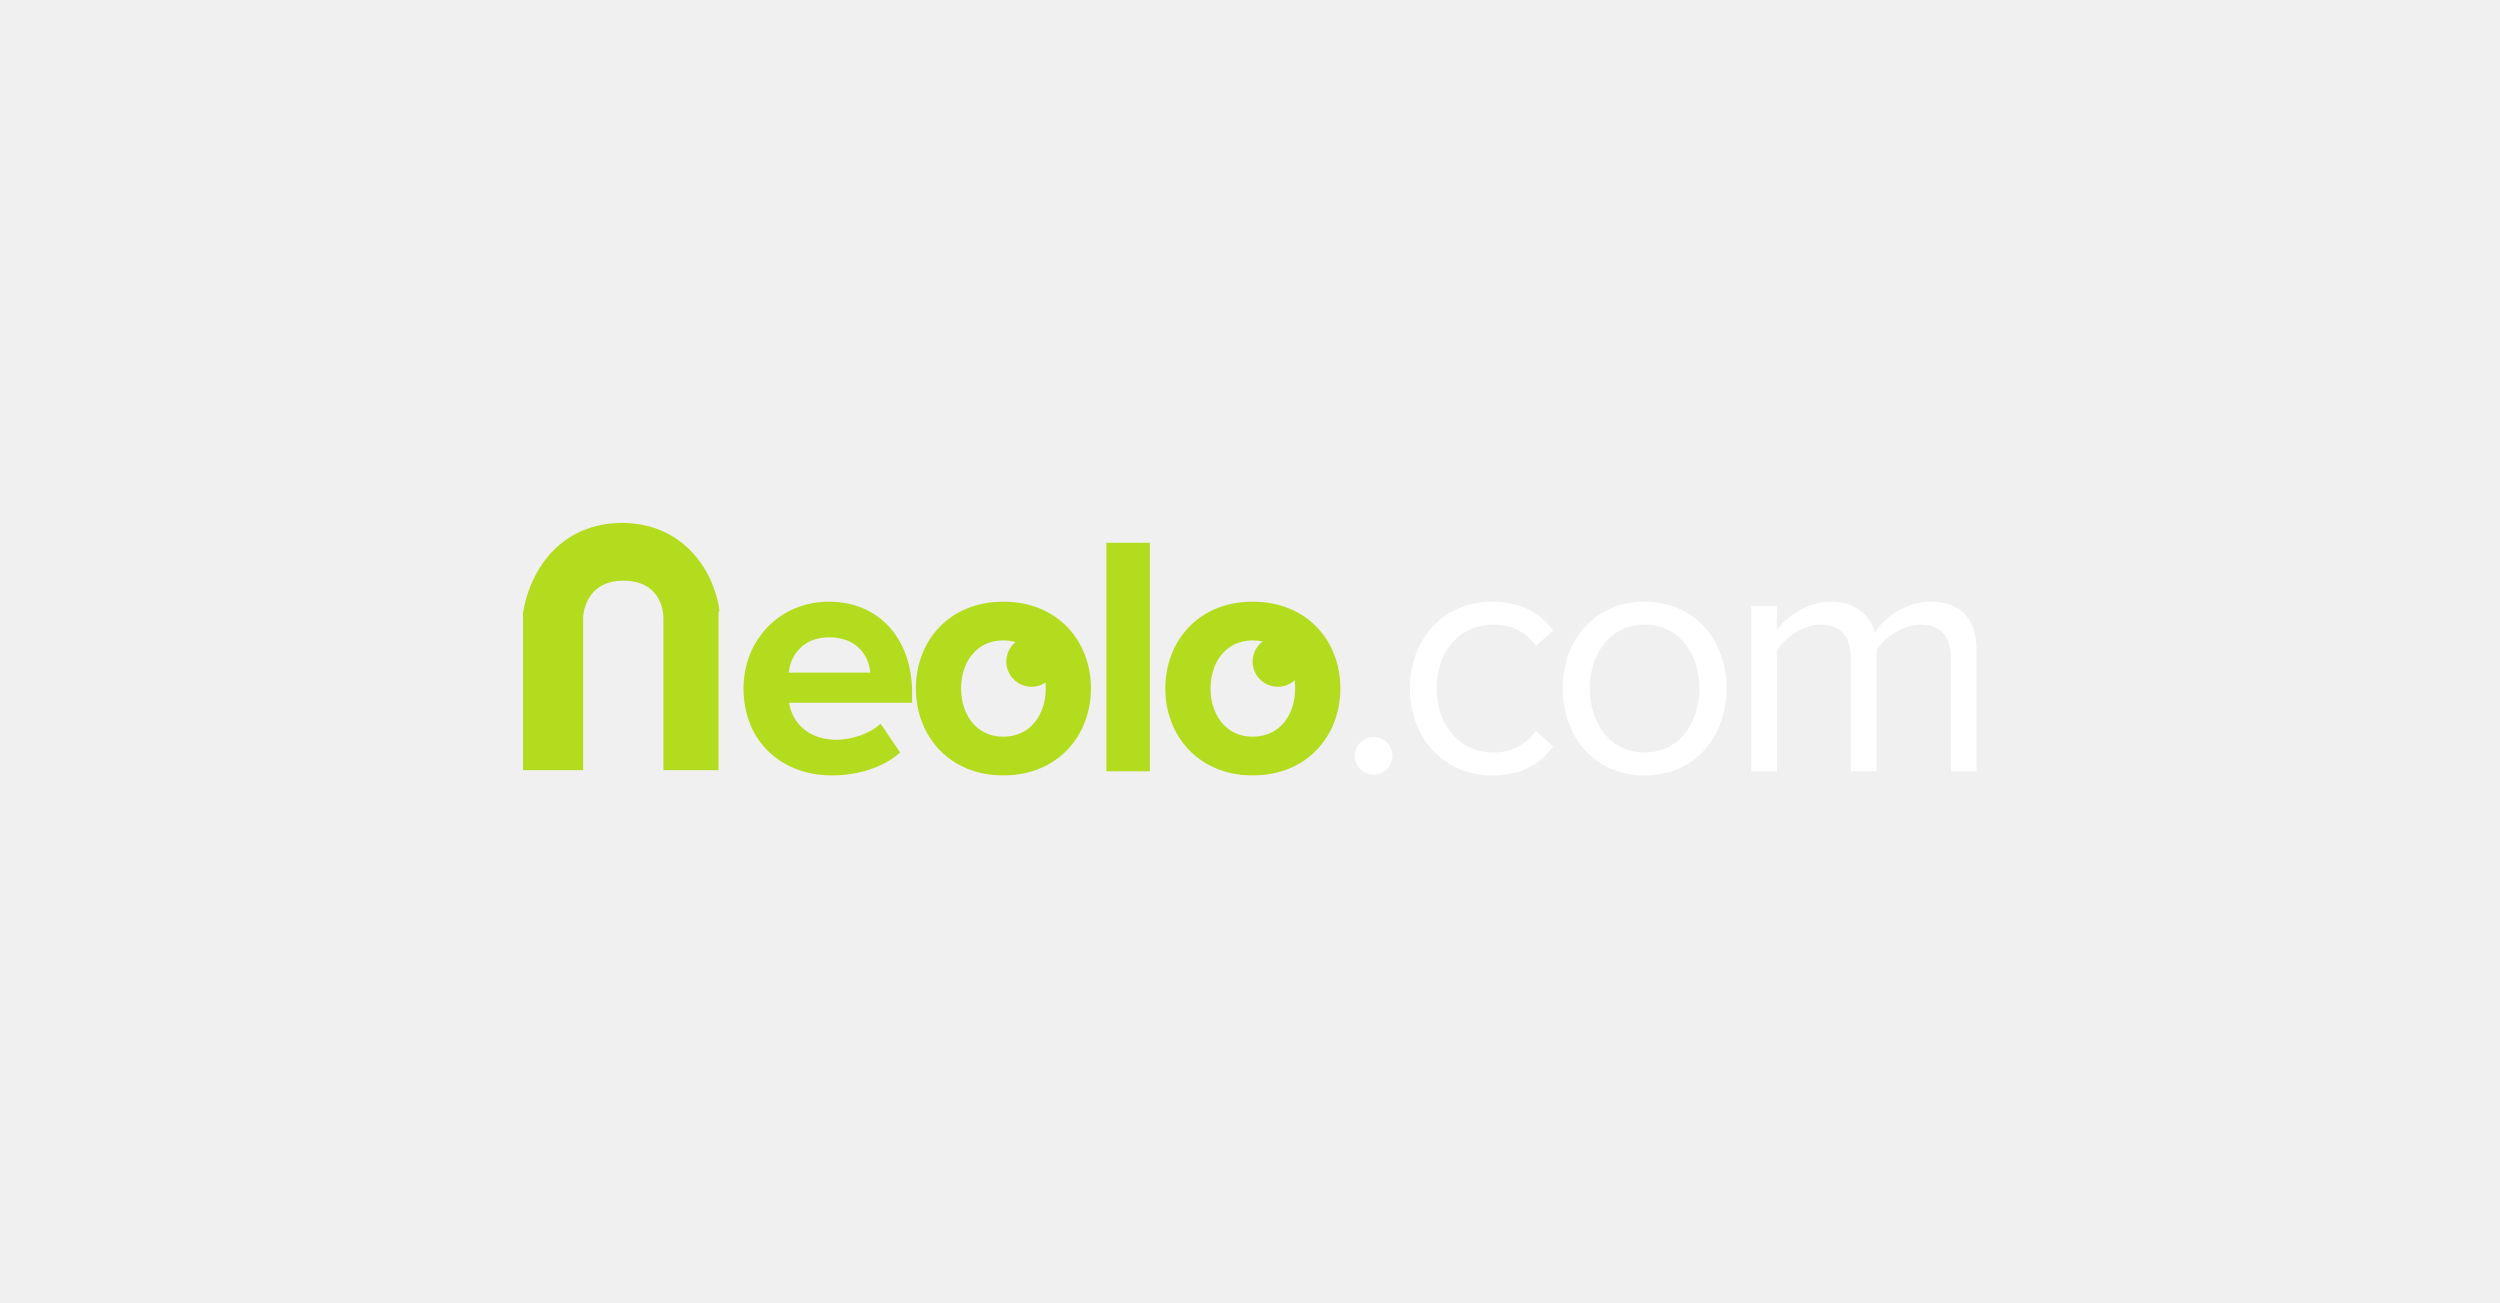
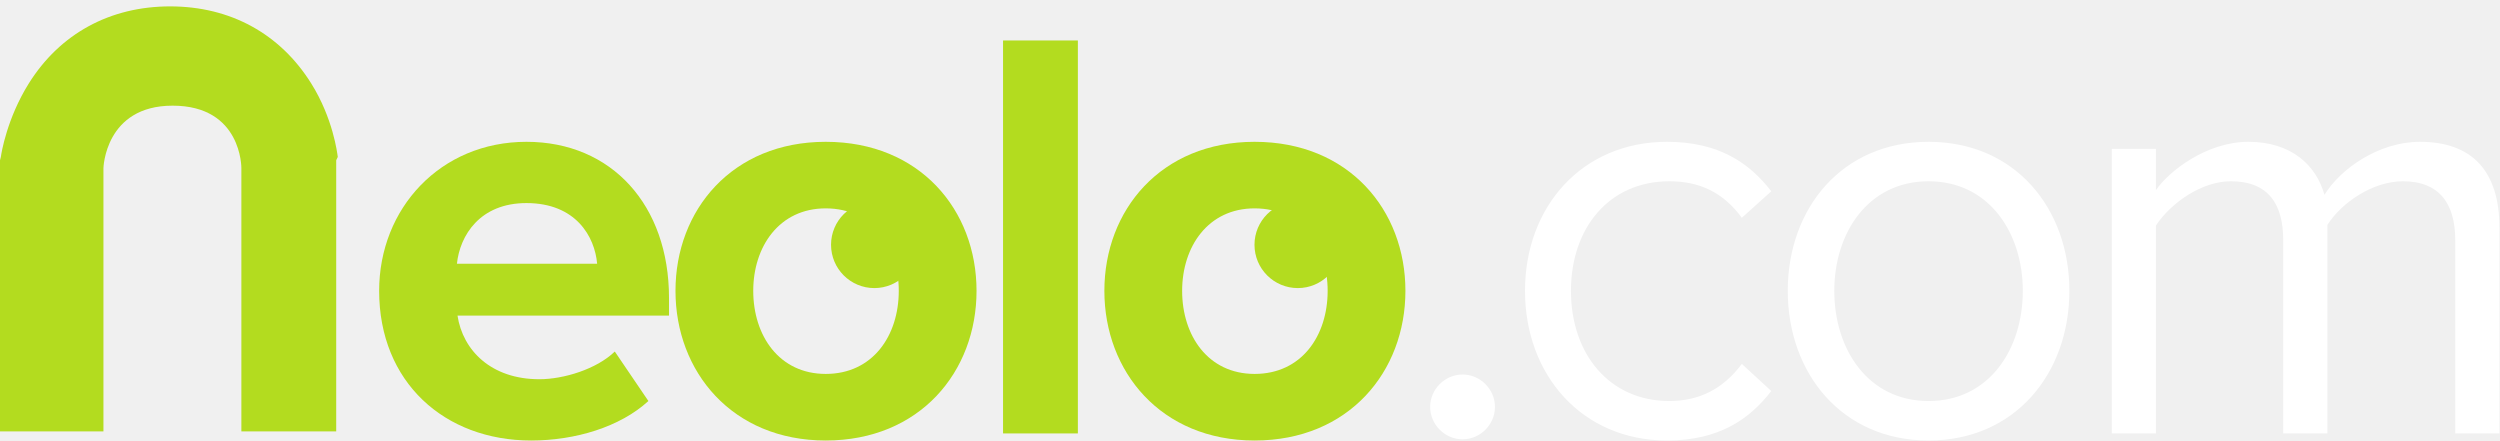
- <svg xmlns="http://www.w3.org/2000/svg" width="478px" height="249px" viewBox="0 0 478 249" version="1.1">
+ <svg xmlns="http://www.w3.org/2000/svg" width="278px" height="49px" viewBox="0 0 278 49" version="1.1">
  <defs />
  <g id="Page-1" stroke="none" stroke-width="1" fill="none" fill-rule="evenodd">
-     <g id="Landing-(Desktop)-2" transform="translate(-20, -4453)">
-       <g id="Imported-Layers" transform="translate(120, 4553.274)">
-         <path d="M42.161,31.342 C42.161,22.171 48.975,14.769 58.539,14.769 C68.039,14.769 74.394,21.844 74.394,32.129 L74.394,34.094 L50.874,34.094 C51.465,37.959 54.609,41.17 59.981,41.17 C62.667,41.17 66.336,40.056 68.366,38.091 L72.101,43.594 C68.956,46.476 63.977,47.984 59.063,47.984 C49.433,47.984 42.161,41.498 42.161,31.342 L42.161,31.342 Z M58.539,21.582 C53.364,21.582 51.137,25.185 50.81,28.33 L66.402,28.33 C66.139,25.315 64.043,21.582 58.539,21.582 L58.539,21.582 Z" id="Fill-1" fill="#B3DC1F" />
-         <path d="M75.114,31.342 C75.114,22.368 81.403,14.769 91.82,14.769 C102.302,14.769 108.591,22.368 108.591,31.342 C108.591,40.319 102.302,47.984 91.82,47.984 C81.403,47.984 75.114,40.319 75.114,31.342 L75.114,31.342 Z M99.943,31.342 C99.943,26.429 97.06,22.171 91.82,22.171 C86.644,22.171 83.761,26.429 83.761,31.342 C83.761,36.322 86.644,40.58 91.82,40.58 C97.06,40.58 99.943,36.322 99.943,31.342 L99.943,31.342 Z" id="Fill-2" fill="#B3DC1F" />
-         <path d="M111.539,3.5 L119.859,3.5 L119.859,47.197 L111.539,47.197 L111.539,3.5 Z" id="Fill-3" fill="#B3DC1F" />
-         <path d="M122.806,31.342 C122.806,22.368 129.096,14.769 139.512,14.769 C149.994,14.769 156.283,22.368 156.283,31.342 C156.283,40.319 149.994,47.984 139.512,47.984 C129.096,47.984 122.806,40.319 122.806,31.342 L122.806,31.342 Z M147.635,31.342 C147.635,26.429 144.753,22.171 139.512,22.171 C134.336,22.171 131.454,26.429 131.454,31.342 C131.454,36.322 134.336,40.58 139.512,40.58 C144.753,40.58 147.635,36.322 147.635,31.342 L147.635,31.342 Z" id="Fill-4" fill="#B3DC1F" />
-         <path d="M159.033,44.249 C159.033,42.284 160.671,40.646 162.637,40.646 C164.602,40.646 166.24,42.284 166.24,44.249 C166.24,46.214 164.602,47.852 162.637,47.852 C160.671,47.852 159.033,46.214 159.033,44.249" id="Fill-5" fill="#FFFFFF" />
-         <path d="M169.581,31.342 C169.581,21.974 175.936,14.769 185.369,14.769 C191.135,14.769 194.542,17.127 196.965,20.272 L193.69,23.219 C191.593,20.337 188.908,19.157 185.632,19.157 C178.95,19.157 174.69,24.333 174.69,31.342 C174.69,38.352 178.95,43.594 185.632,43.594 C188.908,43.594 191.593,42.284 193.69,39.466 L196.965,42.481 C194.542,45.625 191.135,47.984 185.369,47.984 C175.936,47.984 169.581,40.712 169.581,31.342" id="Fill-6" fill="#FFFFFF" />
-         <path d="M198.799,31.342 C198.799,22.171 204.826,14.769 214.456,14.769 C224.086,14.769 230.114,22.171 230.114,31.342 C230.114,40.515 224.086,47.984 214.456,47.984 C204.826,47.984 198.799,40.515 198.799,31.342 L198.799,31.342 Z M224.937,31.342 C224.937,24.922 221.204,19.157 214.456,19.157 C207.708,19.157 203.973,24.922 203.973,31.342 C203.973,37.828 207.708,43.594 214.456,43.594 C221.204,43.594 224.937,37.828 224.937,31.342 L224.937,31.342 Z" id="Fill-7" fill="#FFFFFF" />
-         <path d="M273.024,47.197 L273.024,25.708 C273.024,21.713 271.319,19.157 267.193,19.157 C263.918,19.157 260.445,21.451 258.807,24.005 L258.807,47.197 L253.894,47.197 L253.894,25.708 C253.894,21.713 252.256,19.157 248.063,19.157 C244.853,19.157 241.446,21.516 239.743,24.07 L239.743,47.197 L234.829,47.197 L234.829,15.555 L239.743,15.555 L239.743,20.141 C241.118,18.109 245.311,14.769 250.028,14.769 C254.811,14.769 257.562,17.388 258.48,20.665 C260.248,17.781 264.506,14.769 269.092,14.769 C274.858,14.769 277.938,17.978 277.938,24.333 L277.938,47.197 L273.024,47.197" id="Fill-8" fill="#FFFFFF" />
-         <path d="M37.561,16.453 C37.504,16.026 37.042,12.172 34.612,8.284 C31.157,2.755 25.62,-0.29 18.919,-0.29 C12.22,-0.29 6.655,2.755 3.199,8.284 C0.77,12.172 0.151,16.026 0.094,16.453 L0,16.82 L0,46.972 L11.503,46.972 L11.503,17.689 C11.503,17.689 11.676,10.75 19.194,10.75 C26.91,10.75 26.841,17.689 26.841,17.689 L26.841,46.972 L37.386,46.972 L37.386,16.82 L37.561,16.453" id="Fill-9" fill="#B3DC1F" />
-         <path d="M92.412,26.22 C92.412,28.88 94.568,31.035 97.229,31.035 C99.887,31.035 102.044,28.88 102.044,26.22 C102.044,23.56 99.887,21.404 97.229,21.404 C94.568,21.404 92.412,23.56 92.412,26.22" id="Fill-10" fill="#B3DC1F" />
-         <path d="M139.499,26.22 C139.499,28.88 141.655,31.035 144.316,31.035 C146.974,31.035 149.131,28.88 149.131,26.22 C149.131,23.56 146.974,21.404 144.316,21.404 C141.655,21.404 139.499,23.56 139.499,26.22" id="Fill-11" fill="#B3DC1F" />
-       </g>
+     <g id="Imported-Layers" transform="translate(0, 1)">
+       <path d="M42.161,31.342 C42.161,22.171 48.975,14.769 58.539,14.769 C68.039,14.769 74.394,21.844 74.394,32.129 L74.394,34.094 L50.874,34.094 C51.465,37.959 54.609,41.17 59.981,41.17 C62.667,41.17 66.336,40.056 68.366,38.091 L72.101,43.594 C68.956,46.476 63.977,47.984 59.063,47.984 C49.433,47.984 42.161,41.498 42.161,31.342 L42.161,31.342 Z M58.539,21.582 C53.364,21.582 51.137,25.185 50.81,28.33 L66.402,28.33 C66.139,25.315 64.043,21.582 58.539,21.582 L58.539,21.582 Z" id="Fill-1" fill="#B3DC1F" />
+       <path d="M75.114,31.342 C75.114,22.368 81.403,14.769 91.82,14.769 C102.302,14.769 108.591,22.368 108.591,31.342 C108.591,40.319 102.302,47.984 91.82,47.984 C81.403,47.984 75.114,40.319 75.114,31.342 L75.114,31.342 Z M99.943,31.342 C99.943,26.429 97.06,22.171 91.82,22.171 C86.644,22.171 83.761,26.429 83.761,31.342 C83.761,36.322 86.644,40.58 91.82,40.58 C97.06,40.58 99.943,36.322 99.943,31.342 L99.943,31.342 Z" id="Fill-2" fill="#B3DC1F" />
+       <path d="M111.539,3.5 L119.859,3.5 L119.859,47.197 L111.539,47.197 L111.539,3.5 Z" id="Fill-3" fill="#B3DC1F" />
+       <path d="M122.806,31.342 C122.806,22.368 129.096,14.769 139.512,14.769 C149.994,14.769 156.283,22.368 156.283,31.342 C156.283,40.319 149.994,47.984 139.512,47.984 C129.096,47.984 122.806,40.319 122.806,31.342 L122.806,31.342 Z M147.635,31.342 C147.635,26.429 144.753,22.171 139.512,22.171 C134.336,22.171 131.454,26.429 131.454,31.342 C131.454,36.322 134.336,40.58 139.512,40.58 C144.753,40.58 147.635,36.322 147.635,31.342 L147.635,31.342 Z" id="Fill-4" fill="#B3DC1F" />
+       <path d="M159.033,44.249 C159.033,42.284 160.671,40.646 162.637,40.646 C164.602,40.646 166.24,42.284 166.24,44.249 C166.24,46.214 164.602,47.852 162.637,47.852 C160.671,47.852 159.033,46.214 159.033,44.249" id="Fill-5" fill="#FFFFFF" />
+       <path d="M169.581,31.342 C169.581,21.974 175.936,14.769 185.369,14.769 C191.135,14.769 194.542,17.127 196.965,20.272 L193.69,23.219 C191.593,20.337 188.908,19.157 185.632,19.157 C178.95,19.157 174.69,24.333 174.69,31.342 C174.69,38.352 178.95,43.594 185.632,43.594 C188.908,43.594 191.593,42.284 193.69,39.466 L196.965,42.481 C194.542,45.625 191.135,47.984 185.369,47.984 C175.936,47.984 169.581,40.712 169.581,31.342" id="Fill-6" fill="#FFFFFF" />
+       <path d="M198.799,31.342 C198.799,22.171 204.826,14.769 214.456,14.769 C224.086,14.769 230.114,22.171 230.114,31.342 C230.114,40.515 224.086,47.984 214.456,47.984 C204.826,47.984 198.799,40.515 198.799,31.342 L198.799,31.342 Z M224.937,31.342 C224.937,24.922 221.204,19.157 214.456,19.157 C207.708,19.157 203.973,24.922 203.973,31.342 C203.973,37.828 207.708,43.594 214.456,43.594 C221.204,43.594 224.937,37.828 224.937,31.342 L224.937,31.342 Z" id="Fill-7" fill="#FFFFFF" />
+       <path d="M273.024,47.197 L273.024,25.708 C273.024,21.713 271.319,19.157 267.193,19.157 C263.918,19.157 260.445,21.451 258.807,24.005 L258.807,47.197 L253.894,47.197 L253.894,25.708 C253.894,21.713 252.256,19.157 248.063,19.157 C244.853,19.157 241.446,21.516 239.743,24.07 L239.743,47.197 L234.829,47.197 L234.829,15.555 L239.743,15.555 L239.743,20.141 C241.118,18.109 245.311,14.769 250.028,14.769 C254.811,14.769 257.562,17.388 258.48,20.665 C260.248,17.781 264.506,14.769 269.092,14.769 C274.858,14.769 277.938,17.978 277.938,24.333 L277.938,47.197 L273.024,47.197" id="Fill-8" fill="#FFFFFF" />
+       <path d="M37.561,16.453 C37.504,16.026 37.042,12.172 34.612,8.284 C31.157,2.755 25.62,-0.29 18.919,-0.29 C12.22,-0.29 6.655,2.755 3.199,8.284 C0.77,12.172 0.151,16.026 0.094,16.453 L0,16.82 L0,46.972 L11.503,46.972 L11.503,17.689 C11.503,17.689 11.676,10.75 19.194,10.75 C26.91,10.75 26.841,17.689 26.841,17.689 L26.841,46.972 L37.386,46.972 L37.386,16.82 L37.561,16.453" id="Fill-9" fill="#B3DC1F" />
+       <path d="M92.412,26.22 C92.412,28.88 94.568,31.035 97.229,31.035 C99.887,31.035 102.044,28.88 102.044,26.22 C102.044,23.56 99.887,21.404 97.229,21.404 C94.568,21.404 92.412,23.56 92.412,26.22" id="Fill-10" fill="#B3DC1F" />
+       <path d="M139.499,26.22 C139.499,28.88 141.655,31.035 144.316,31.035 C146.974,31.035 149.131,28.88 149.131,26.22 C149.131,23.56 146.974,21.404 144.316,21.404 C141.655,21.404 139.499,23.56 139.499,26.22" id="Fill-11" fill="#B3DC1F" />
    </g>
  </g>
</svg>
